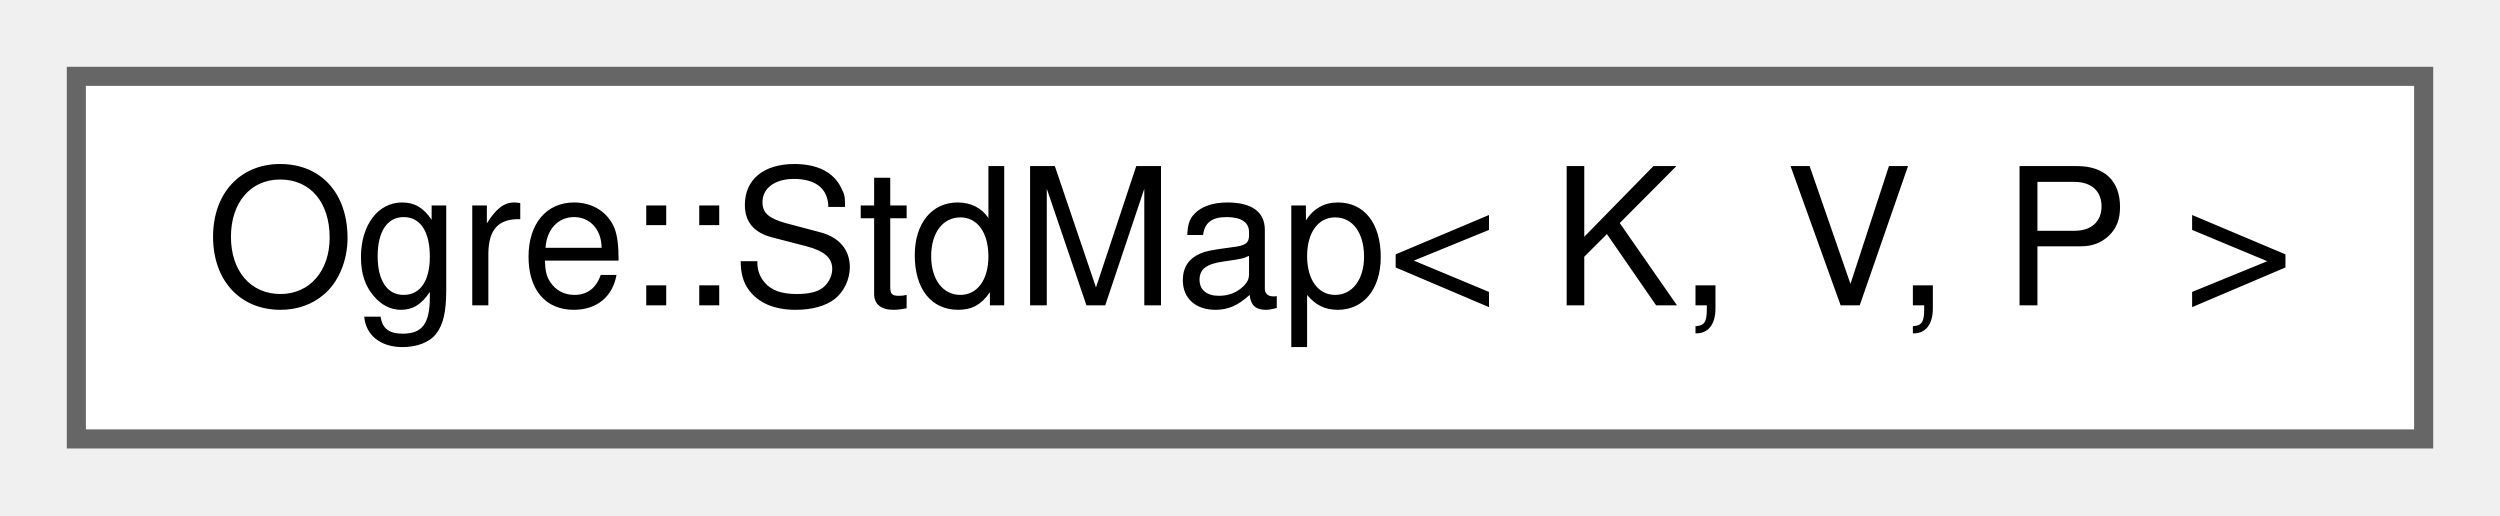
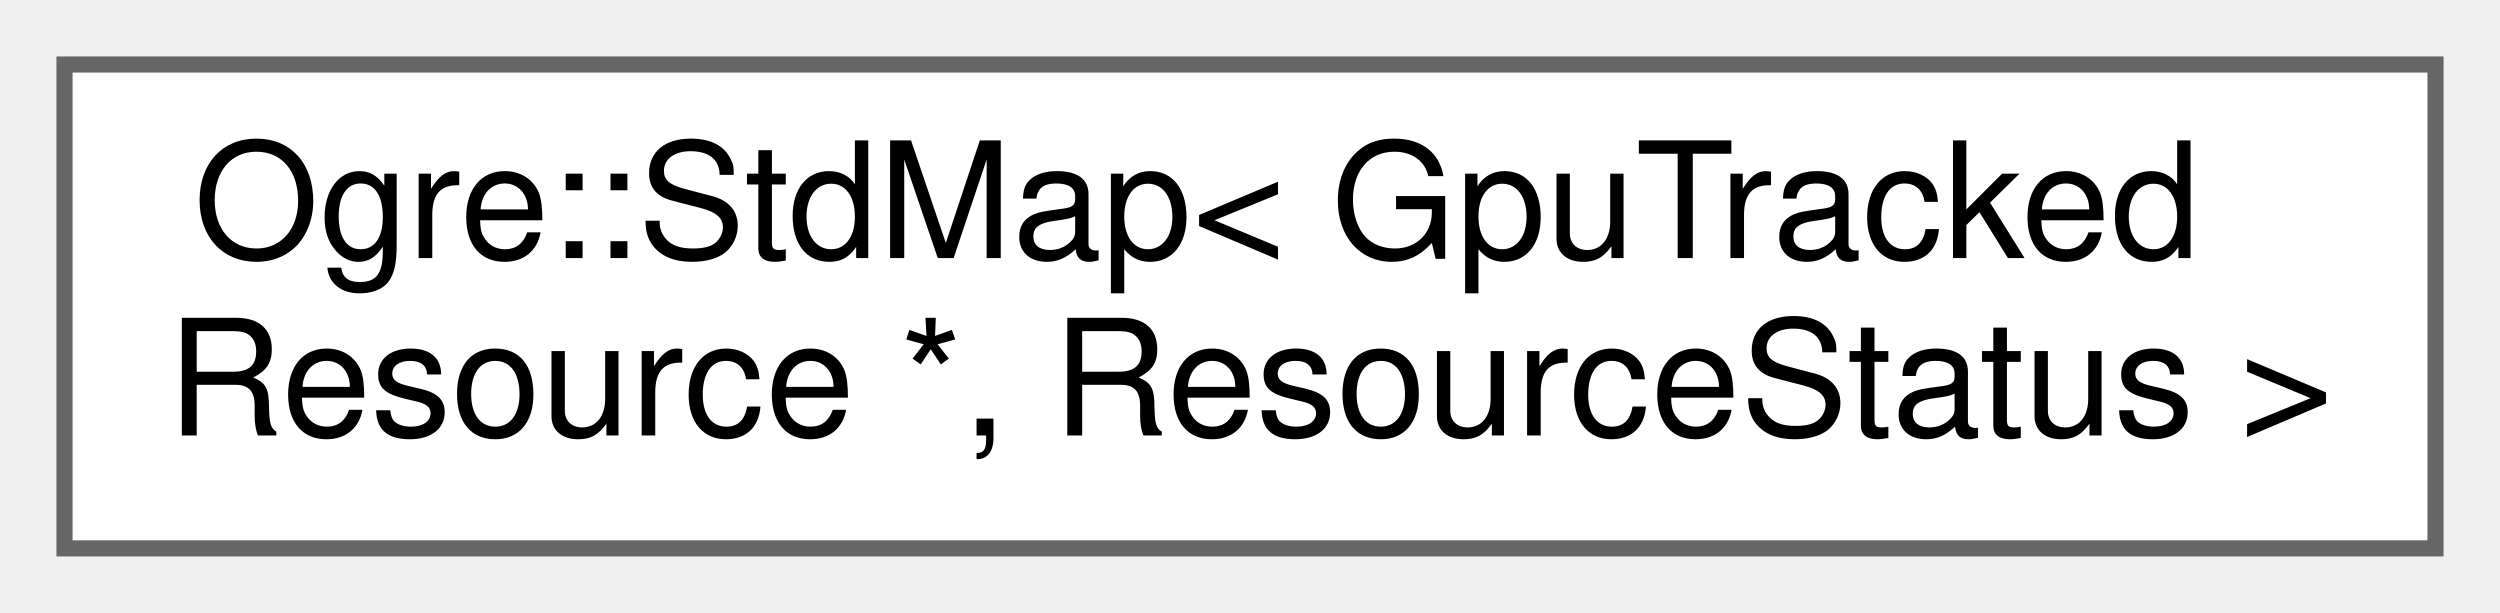
- <svg xmlns="http://www.w3.org/2000/svg" xmlns:xlink="http://www.w3.org/1999/xlink" width="131pt" height="27pt" viewBox="0.00 0.00 131.00 27.00">
-   <g id="graph0" class="graph" transform="scale(1 1) rotate(0) translate(4 23)">
+ <svg xmlns="http://www.w3.org/2000/svg" xmlns:xlink="http://www.w3.org/1999/xlink" width="155pt" height="38pt" viewBox="0.00 0.00 155.00 38.00">
+   <g id="graph0" class="graph" transform="scale(1 1) rotate(0) translate(4 34)">
    <g id="node1" class="node">
      <g id="a_node1">
        <a xlink:href="class_ogre_1_1_std_map.html" target="_top" xlink:title=" ">
-           <polygon fill="white" stroke="#666666" points="123,-19 0,-19 0,0 123,0 123,-19" />
-           <text text-anchor="middle" x="61.5" y="-7" font-family="Helvetica,sans-Serif" font-size="10.00">Ogre::StdMap&lt; K, V, P &gt;</text>
+           <polygon fill="white" stroke="#666666" points="147,-30 0,-30 0,0 147,0 147,-30" />
+           <text text-anchor="start" x="8" y="-18" font-family="Helvetica,sans-Serif" font-size="10.00">Ogre::StdMap&lt; GpuTracked</text>
+           <text text-anchor="middle" x="73.5" y="-7" font-family="Helvetica,sans-Serif" font-size="10.00">Resource *, ResourceStatus &gt;</text>
        </a>
      </g>
    </g>
  </g>
</svg>
